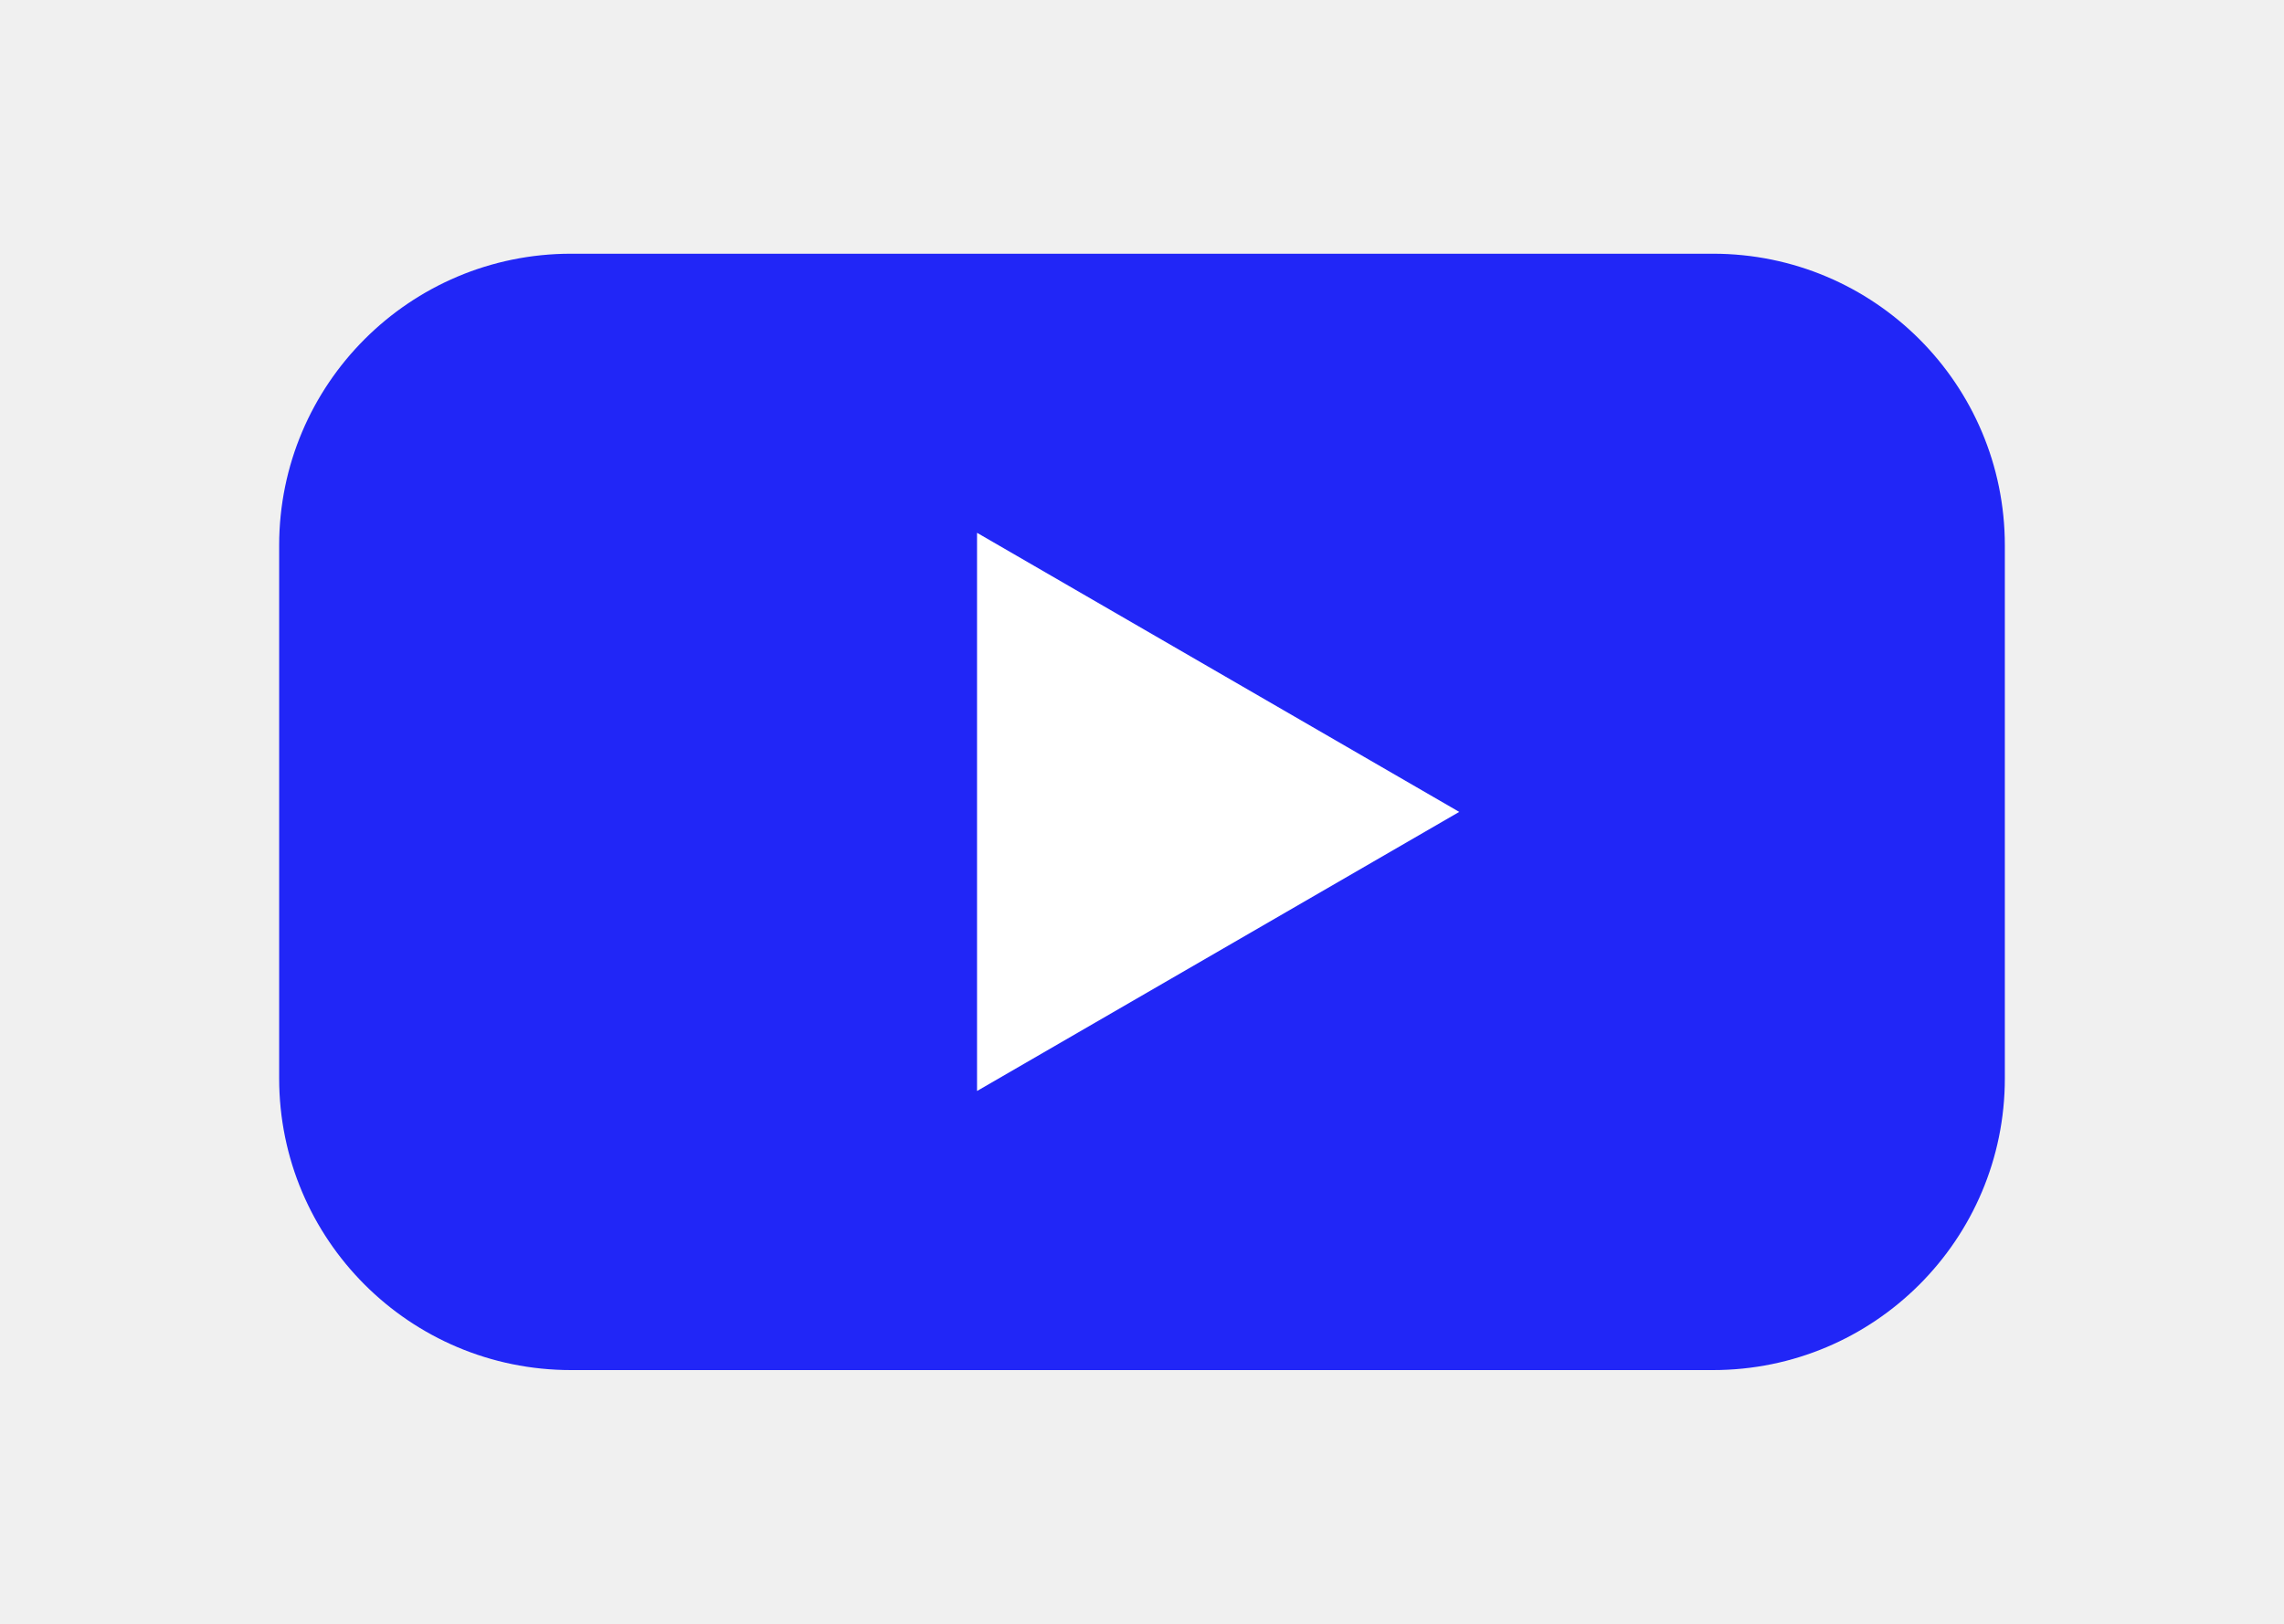
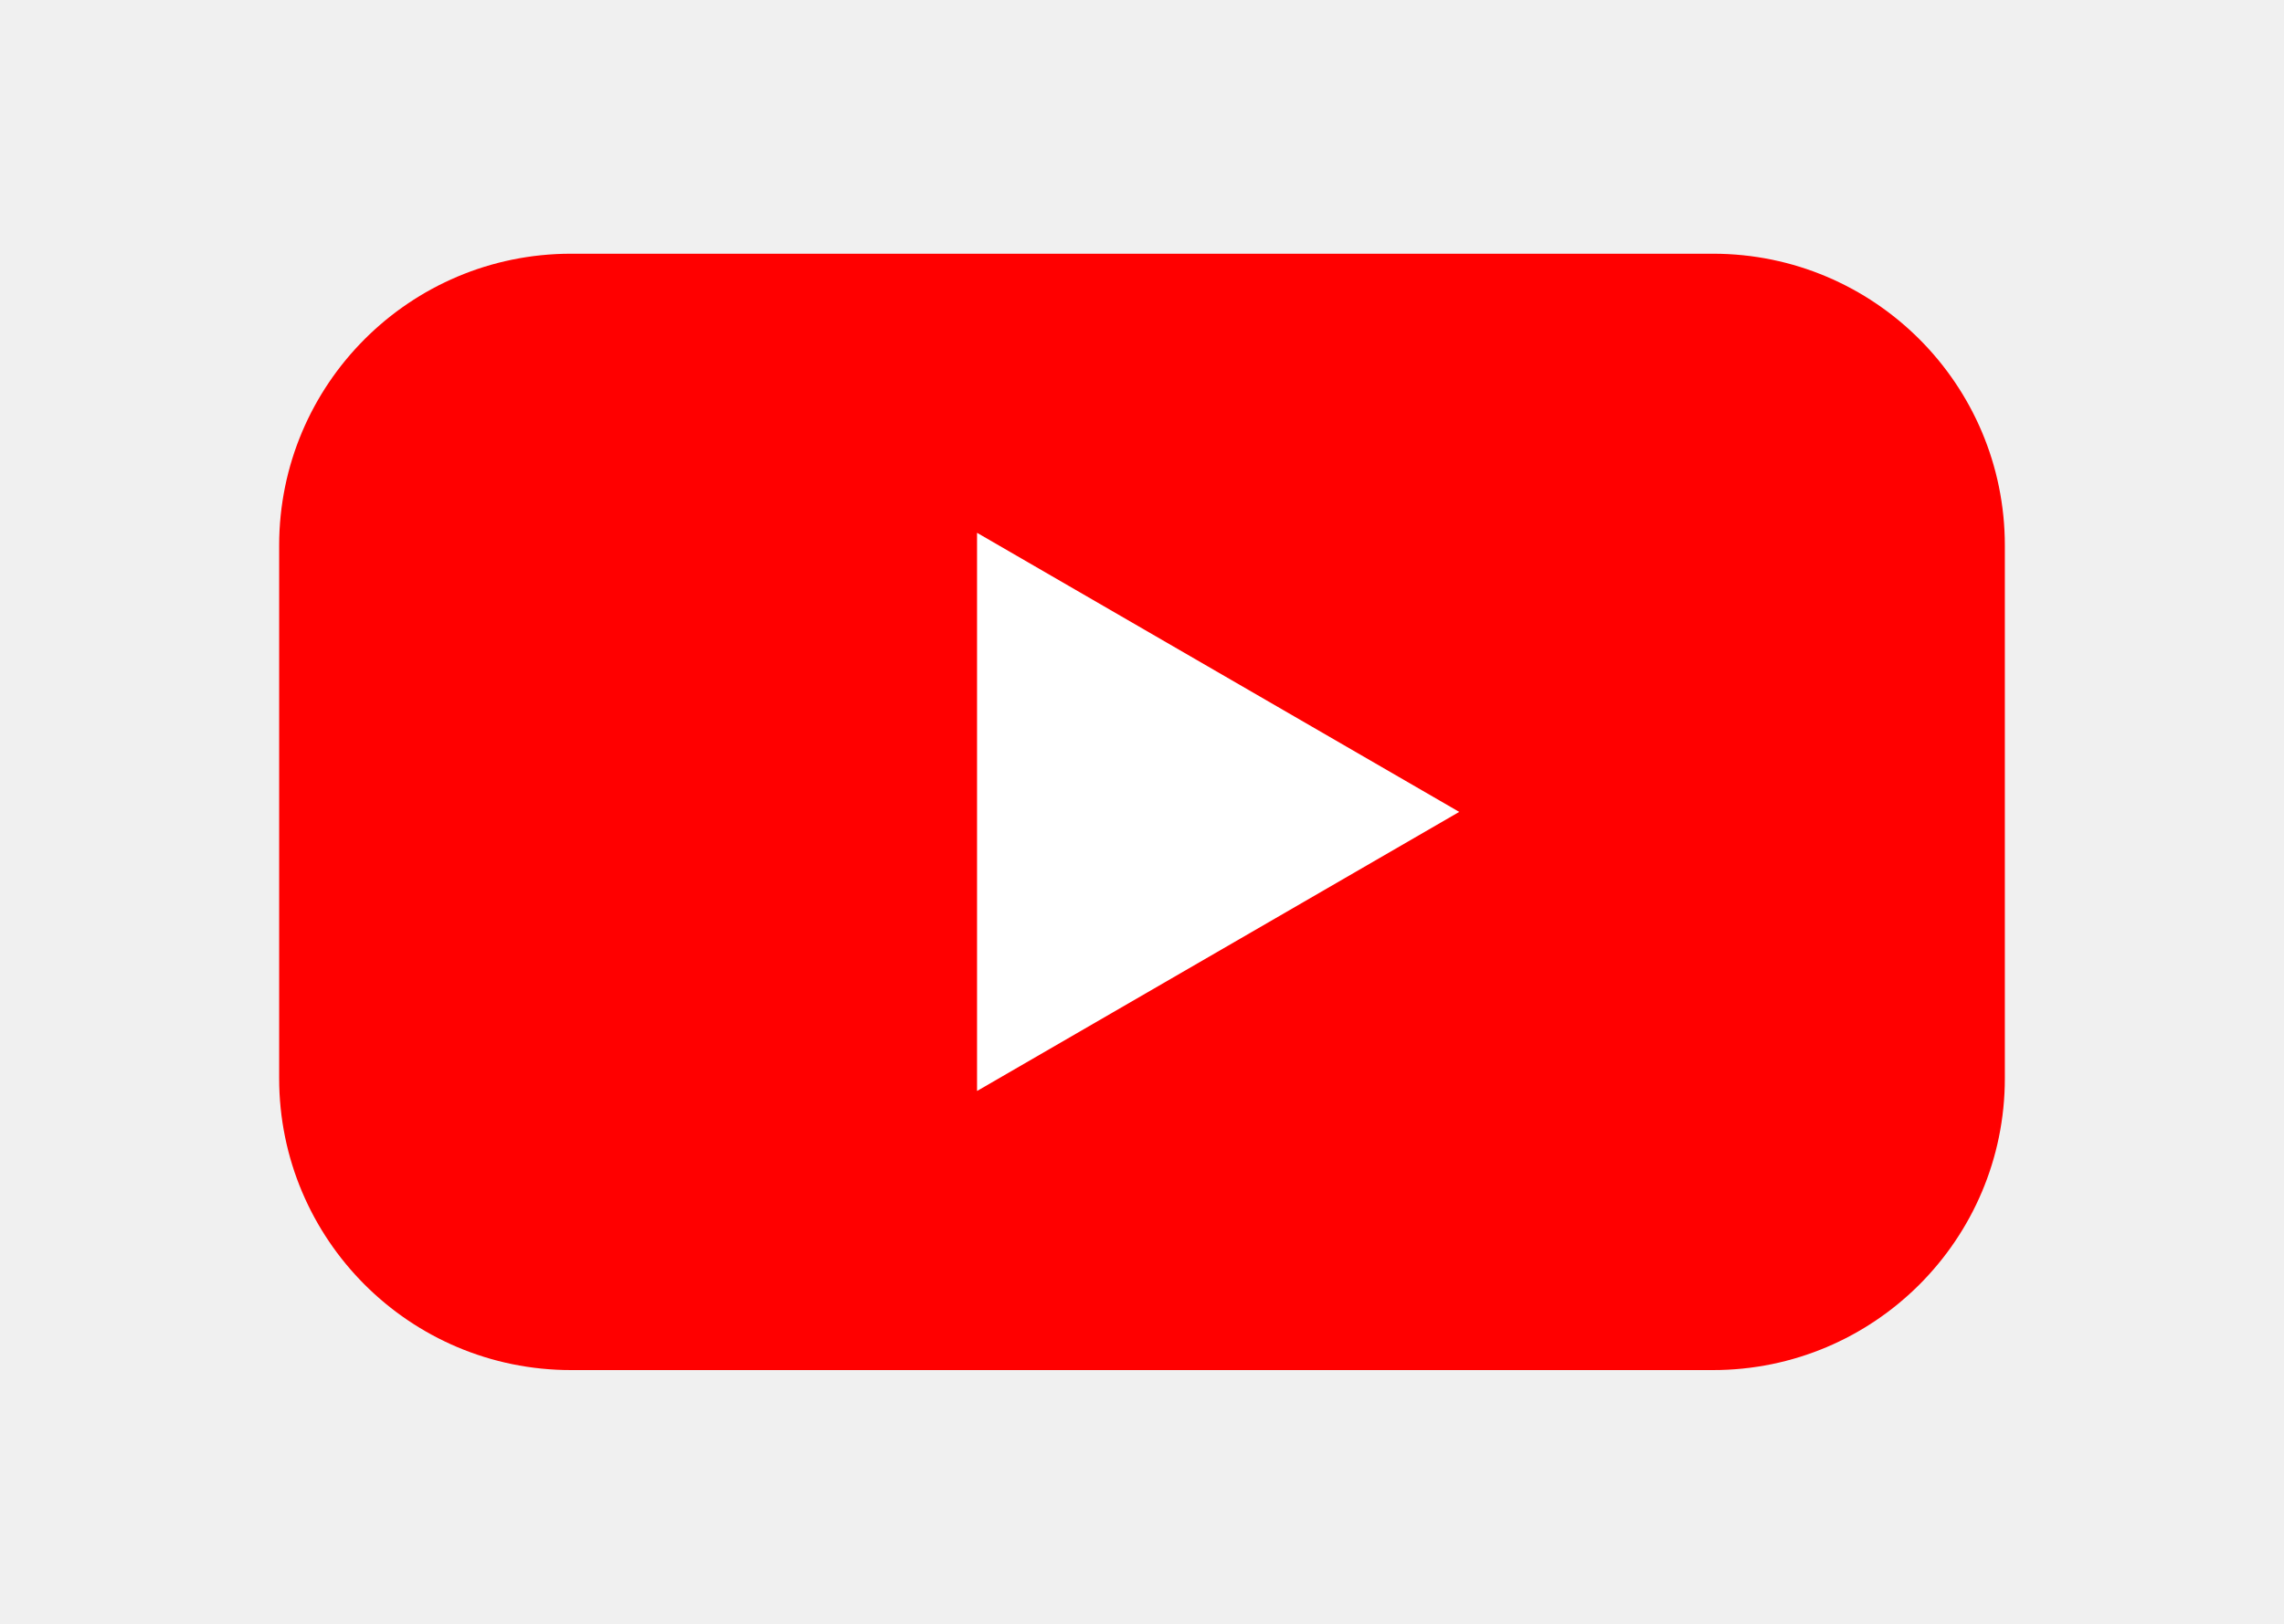
<svg xmlns="http://www.w3.org/2000/svg" width="180" height="128" viewBox="0 0 180 128" role="img" aria-label="YouTube">
-   <rect x="22" y="20" width="136" height="88" rx="23" fill="#2126f7" />
+   <rect x="22" y="20" width="136" height="88" rx="23" fill="#ff0000" />
  <path fill="#fff" d="M77 86V42l38 22-38 22Z" />
</svg>
